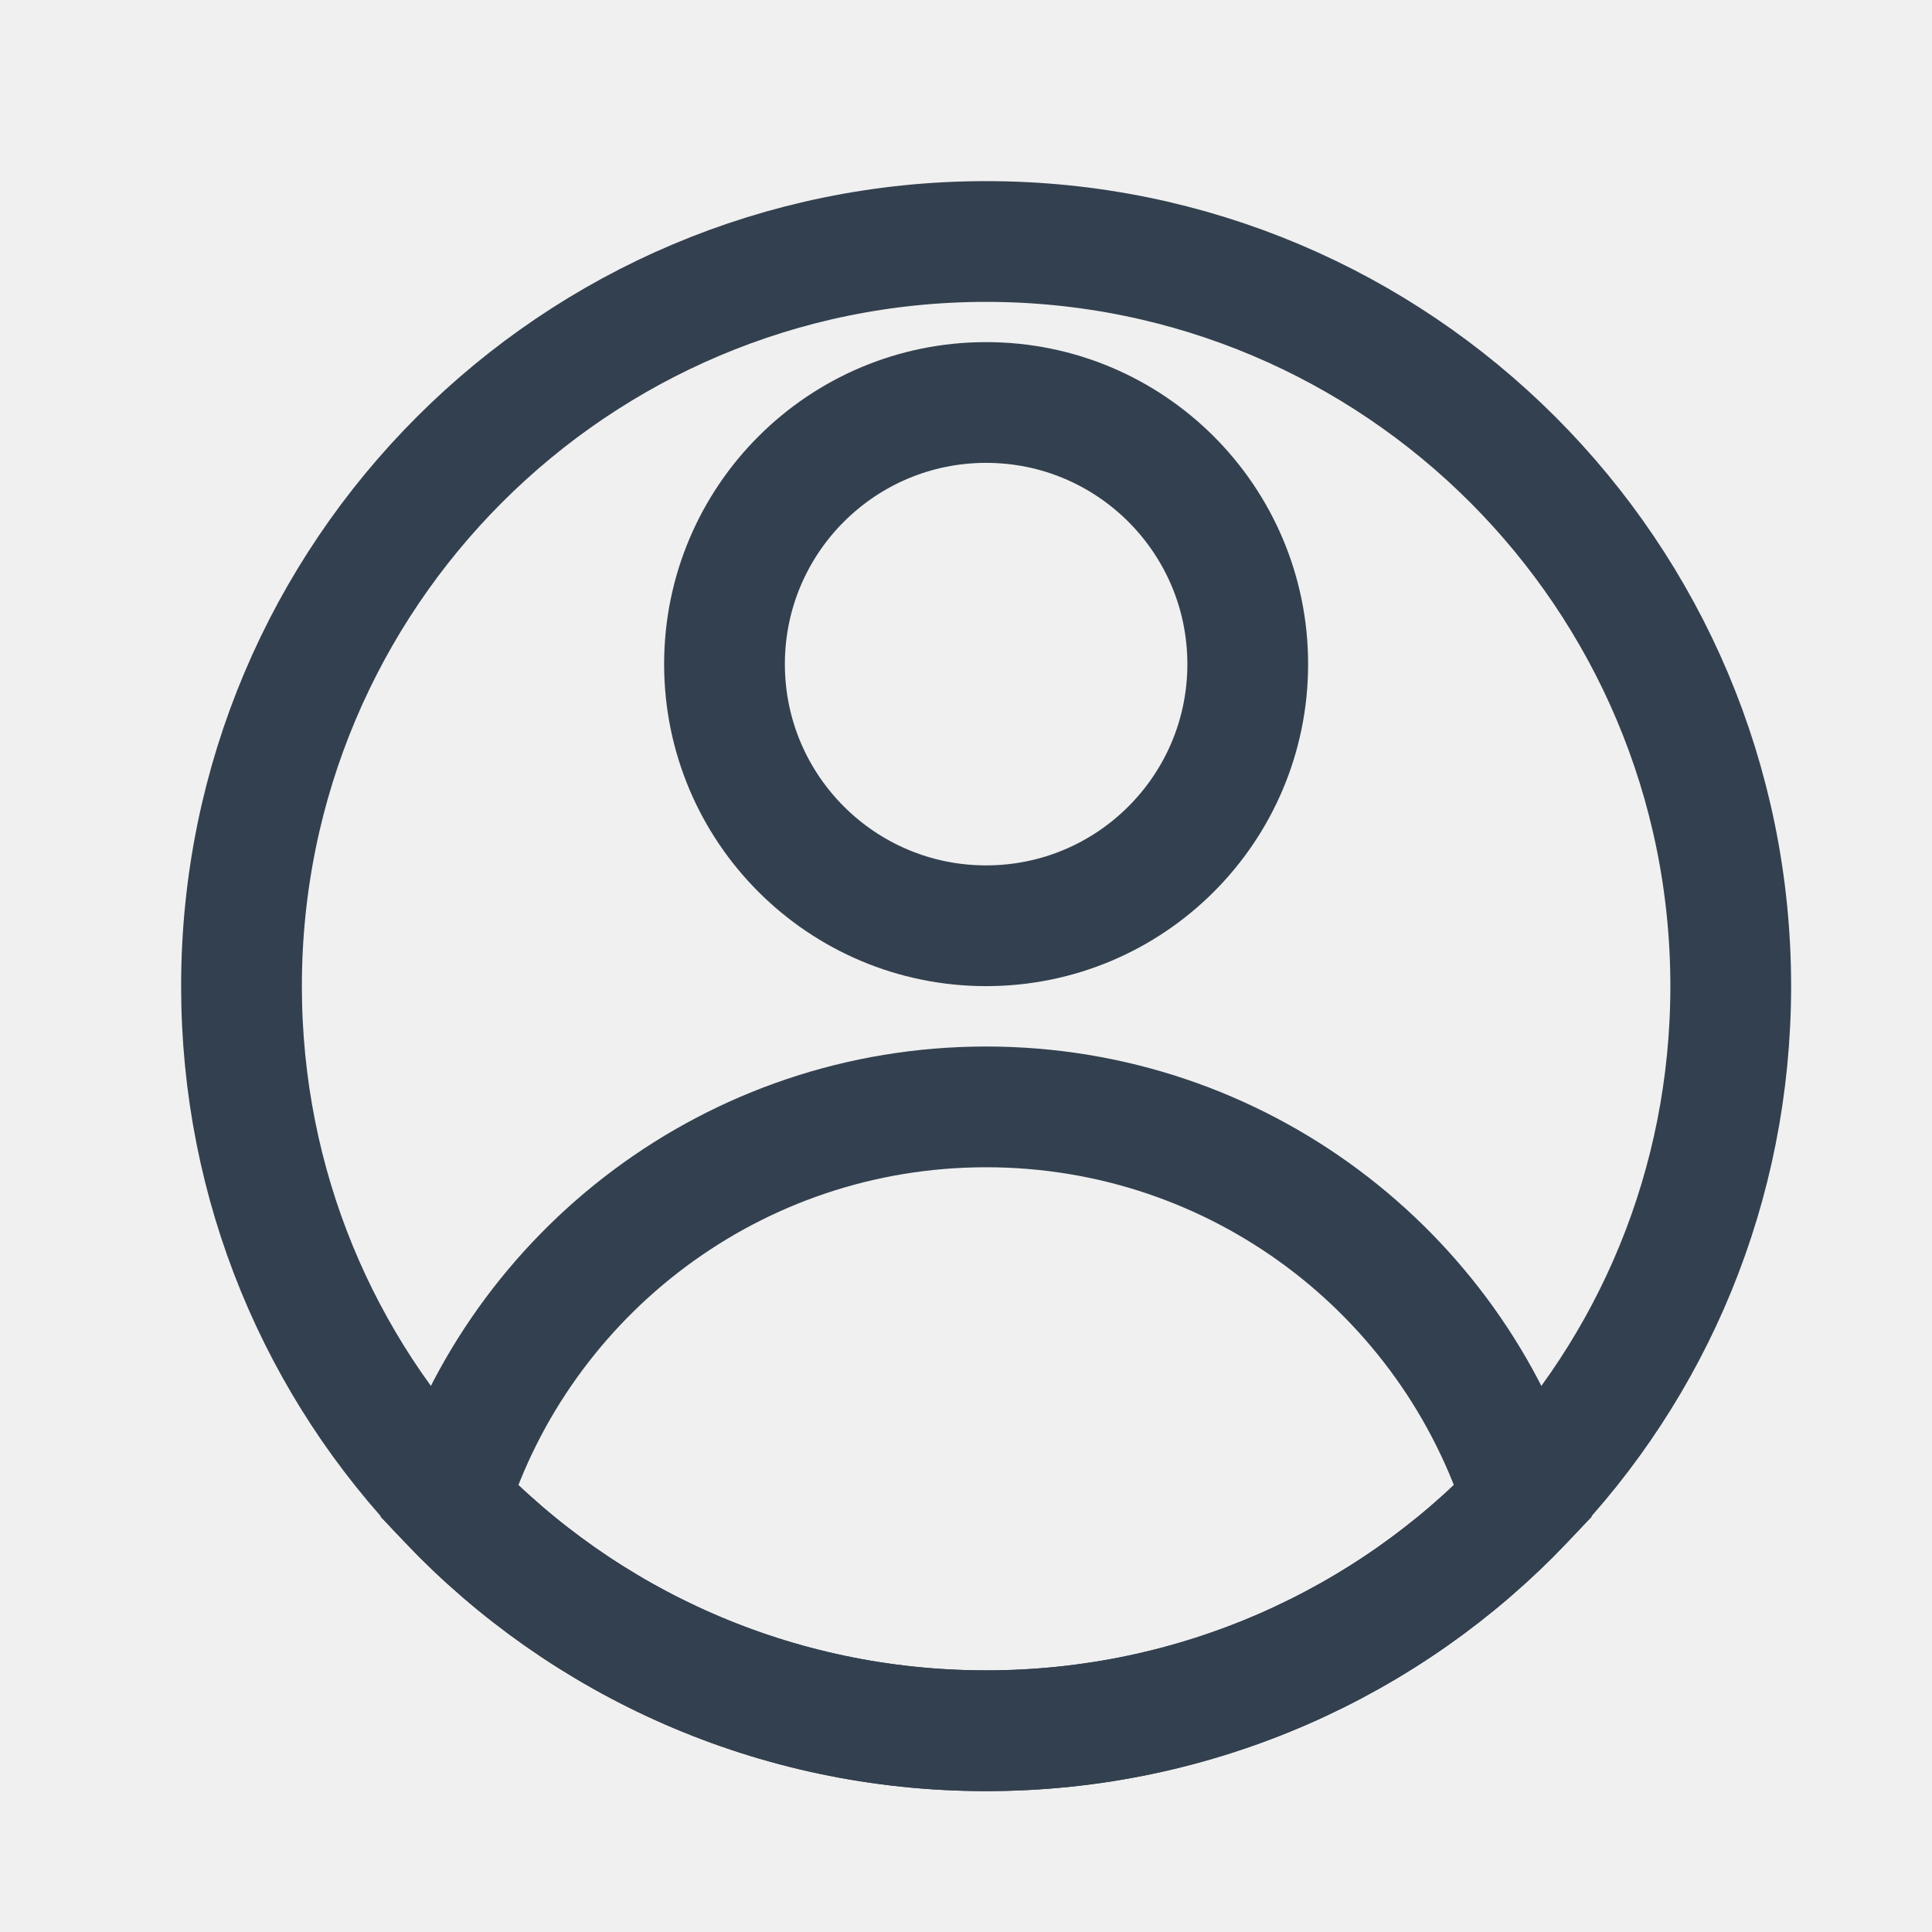
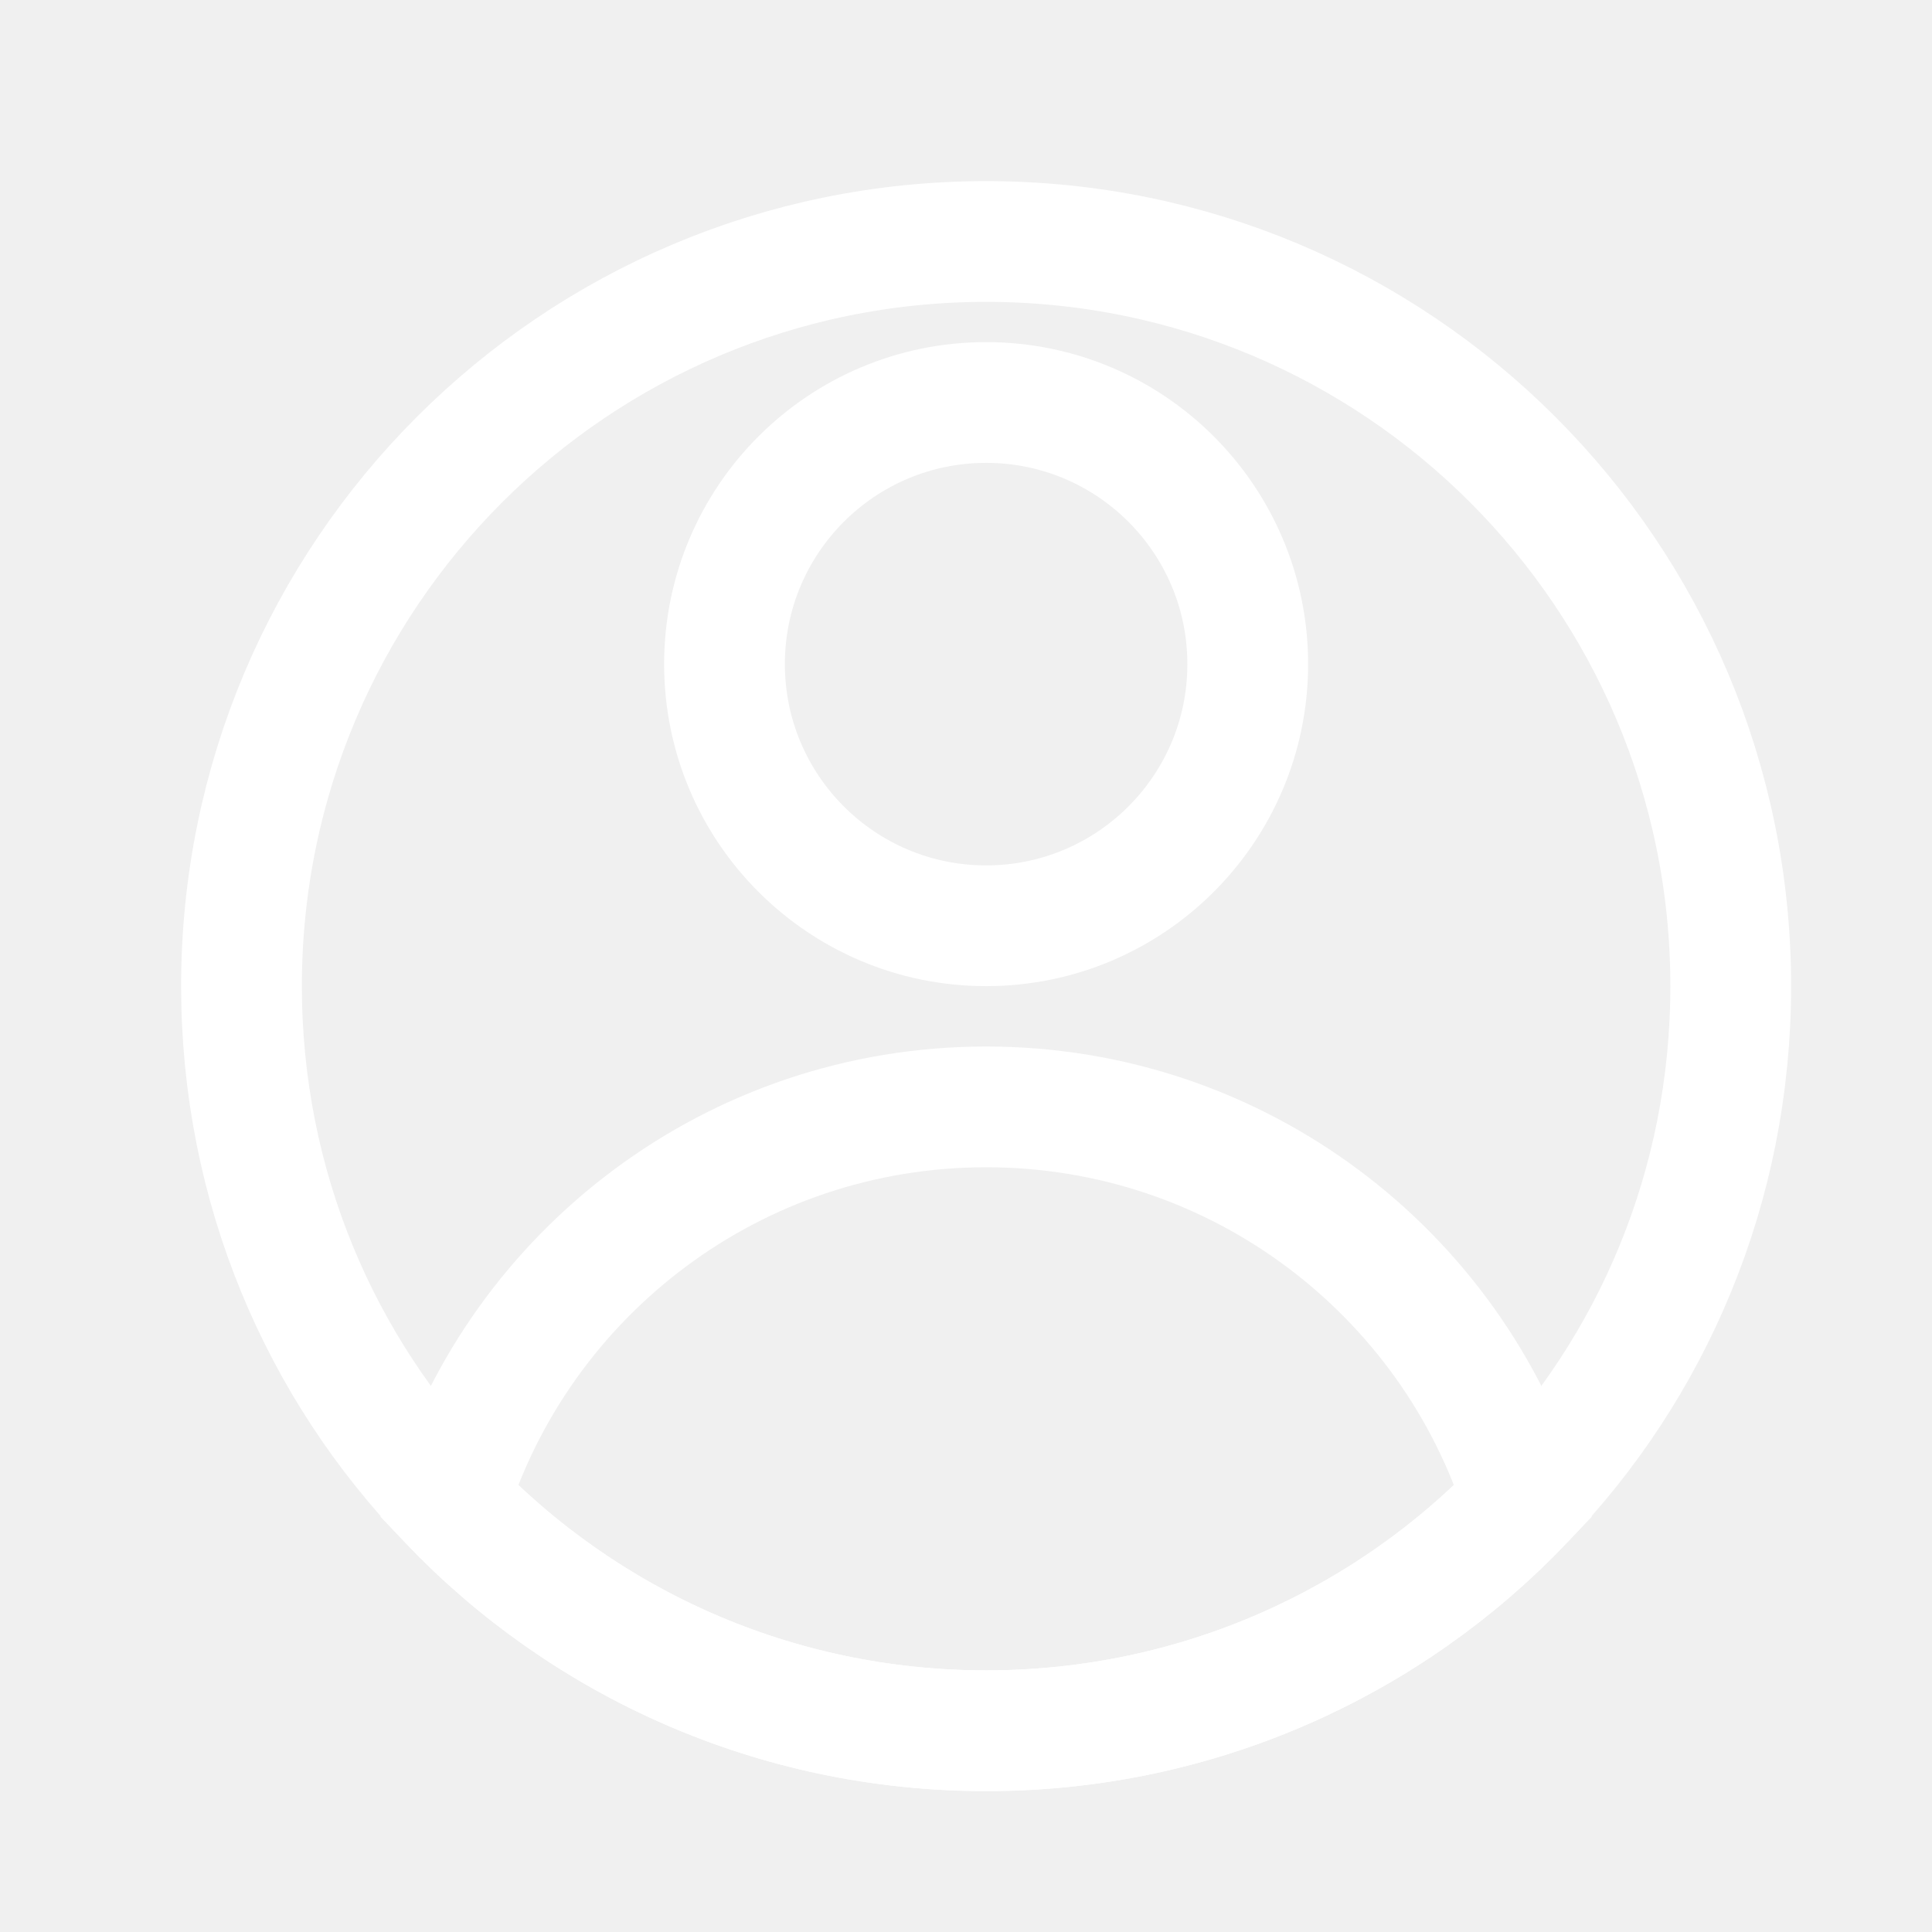
<svg xmlns="http://www.w3.org/2000/svg" width="64" height="64" viewBox="0 0 64 64" fill="none">
-   <path d="M57.333 32.667C57.333 39.293 54.733 45.307 50.467 49.72C46 54.413 39.667 57.333 32.667 57.333C25.667 57.333 19.333 54.413 14.867 49.72C10.6 45.307 8 39.293 8 32.667C8 19.04 19.04 8 32.667 8C46.293 8 57.333 19.04 57.333 32.667Z" stroke="#33404F" stroke-width="4" stroke-miterlimit="10" />
-   <path d="M32.667 30.667C37.453 30.667 41.333 26.787 41.333 22C41.333 17.213 37.453 13.333 32.667 13.333C27.88 13.333 24 17.213 24 22C24 26.787 27.88 30.667 32.667 30.667Z" stroke="#33404F" stroke-width="4" stroke-miterlimit="10" />
-   <path d="M50.467 49.72C46 54.413 39.667 57.333 32.667 57.333C25.667 57.333 19.333 54.413 14.867 49.72C17.24 42.147 24.32 36.667 32.667 36.667C41.013 36.667 48.093 42.147 50.467 49.72Z" stroke="#33404F" stroke-width="4" stroke-miterlimit="10" />
+   <path d="M57.333 32.667C57.333 39.293 54.733 45.307 50.467 49.72C46 54.413 39.667 57.333 32.667 57.333C25.667 57.333 19.333 54.413 14.867 49.72C10.6 45.307 8 39.293 8 32.667C8 19.04 19.04 8 32.667 8C46.293 8 57.333 19.04 57.333 32.667Z" stroke="#FFFFFF" stroke-width="4" stroke-miterlimit="10" />
+   <path d="M32.667 30.667C37.453 30.667 41.333 26.787 41.333 22C41.333 17.213 37.453 13.333 32.667 13.333C27.88 13.333 24 17.213 24 22C24 26.787 27.88 30.667 32.667 30.667Z" stroke="#FFFFFF" stroke-width="4" stroke-miterlimit="10" />
+   <path d="M50.467 49.72C46 54.413 39.667 57.333 32.667 57.333C25.667 57.333 19.333 54.413 14.867 49.72C17.24 42.147 24.32 36.667 32.667 36.667C41.013 36.667 48.093 42.147 50.467 49.72Z" stroke="#FFFFFF" stroke-width="4" stroke-miterlimit="10" />
</svg>
